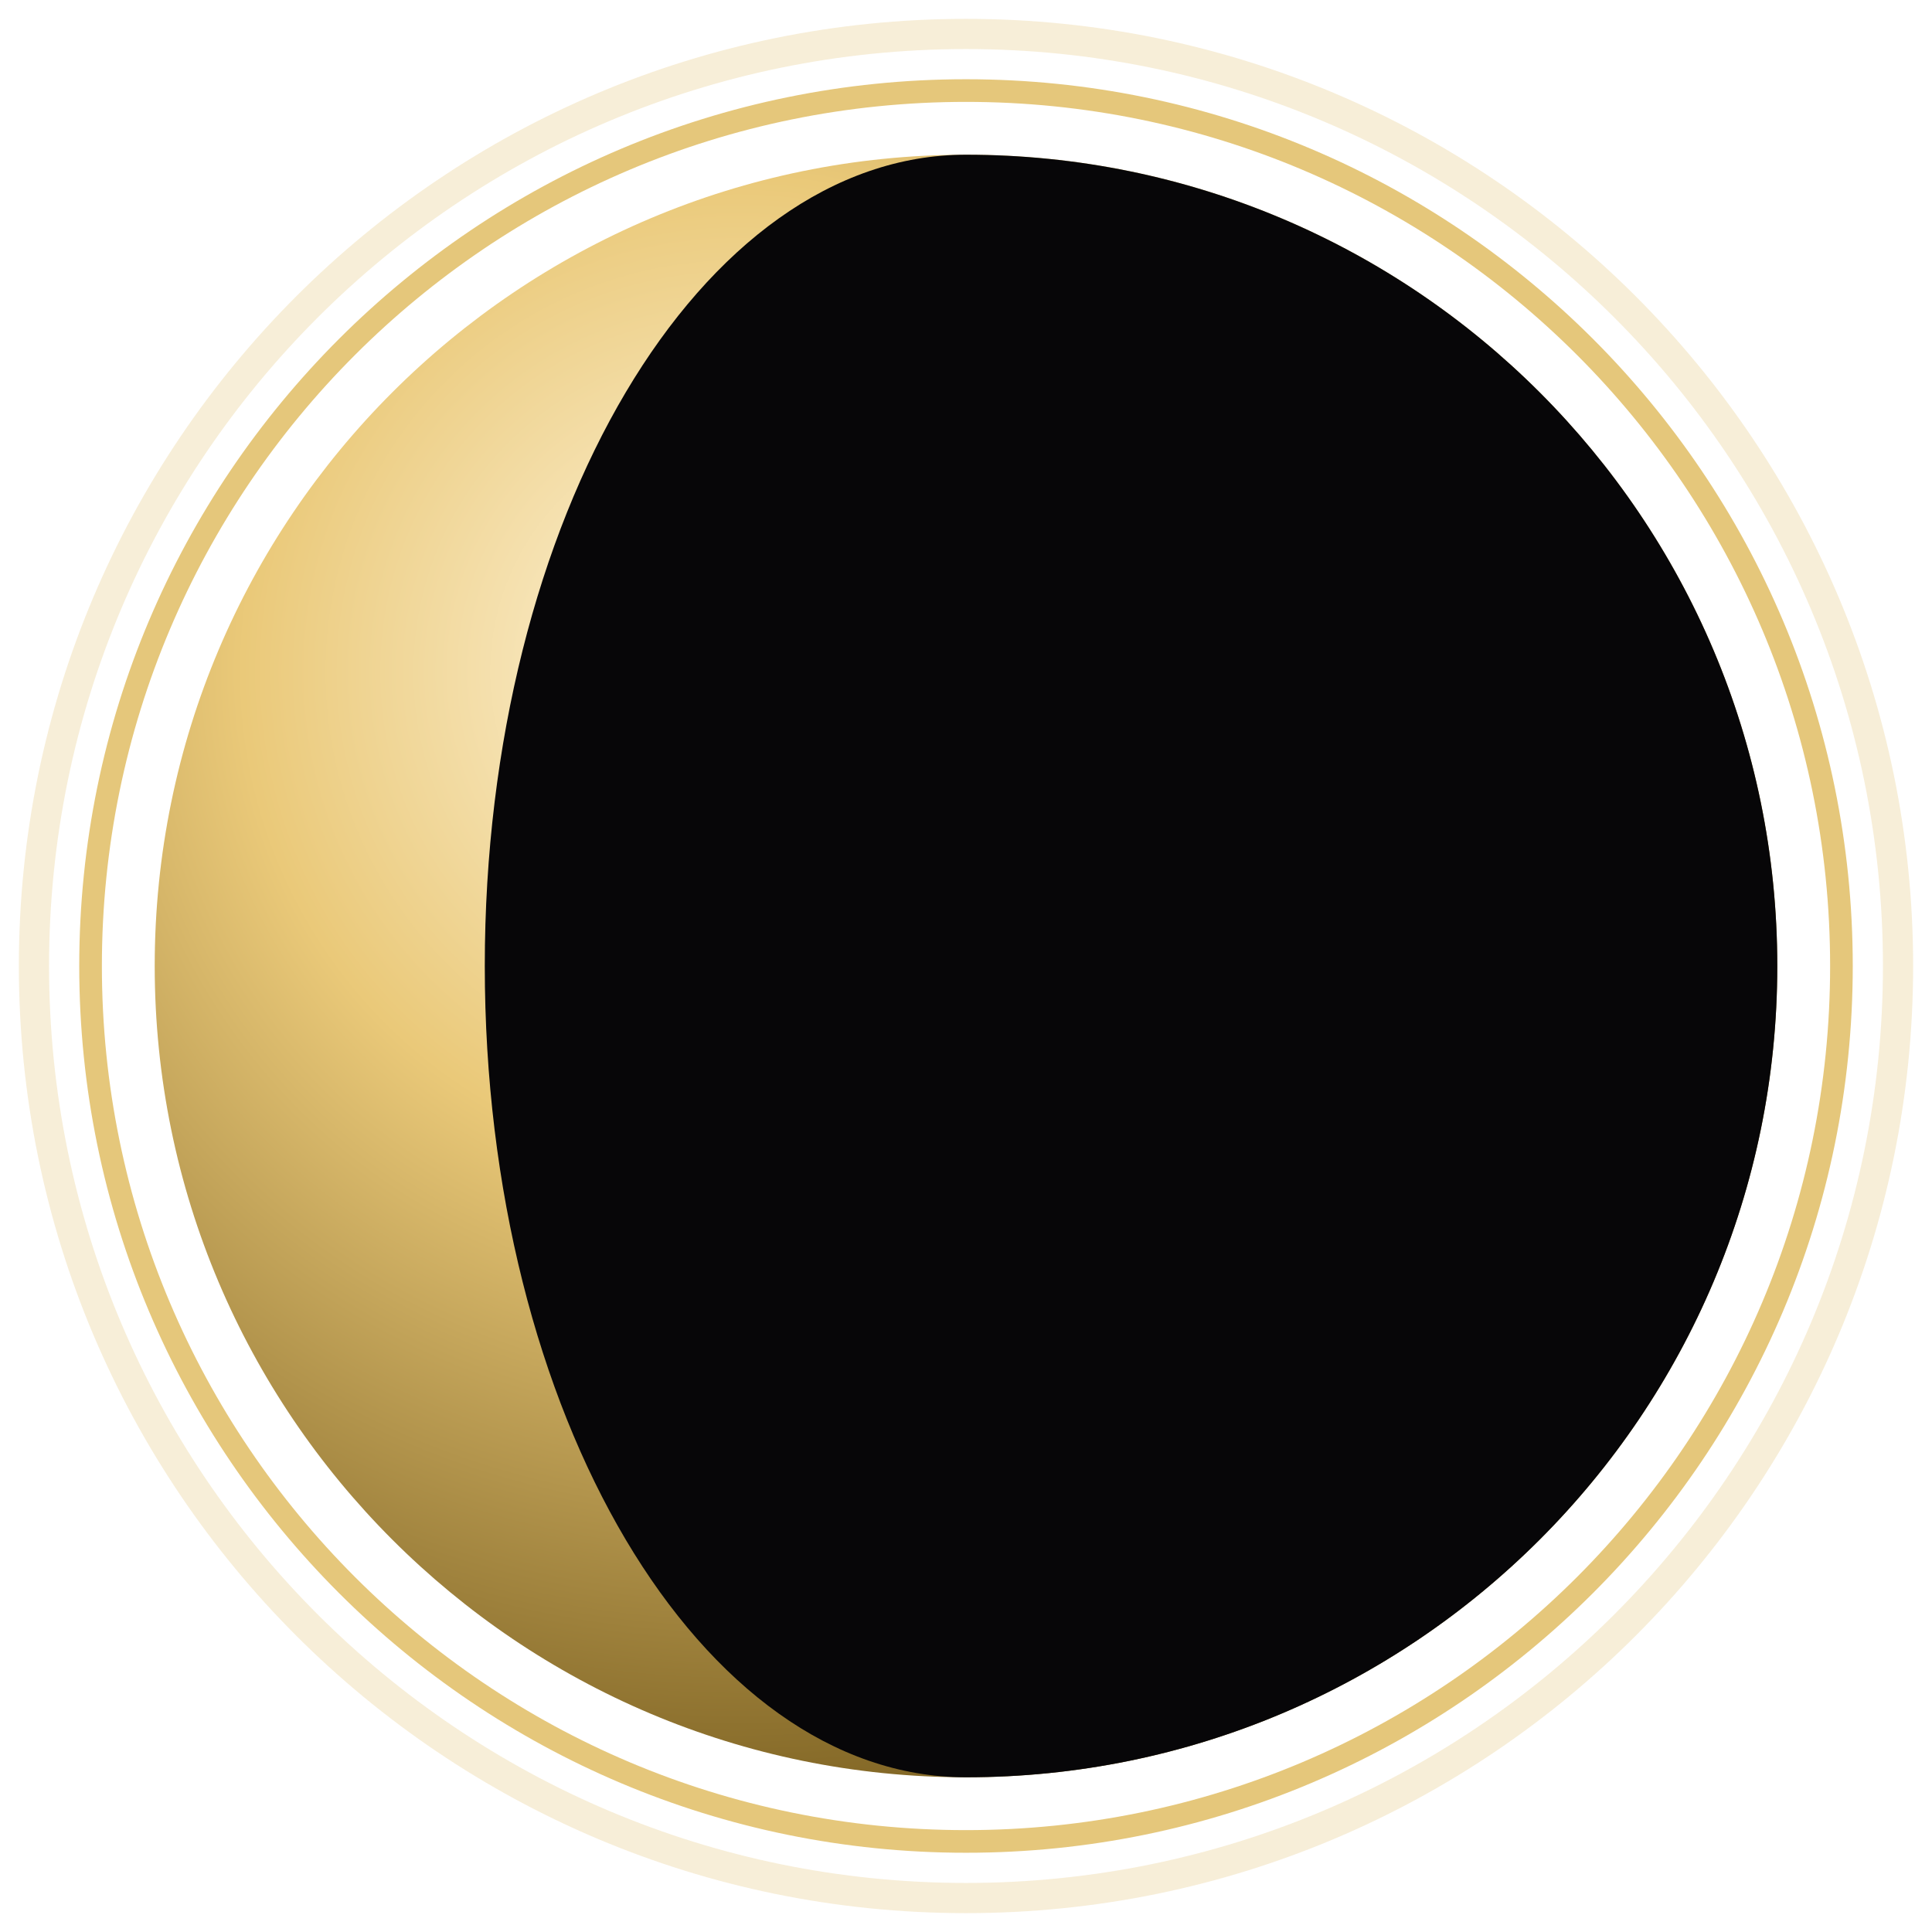
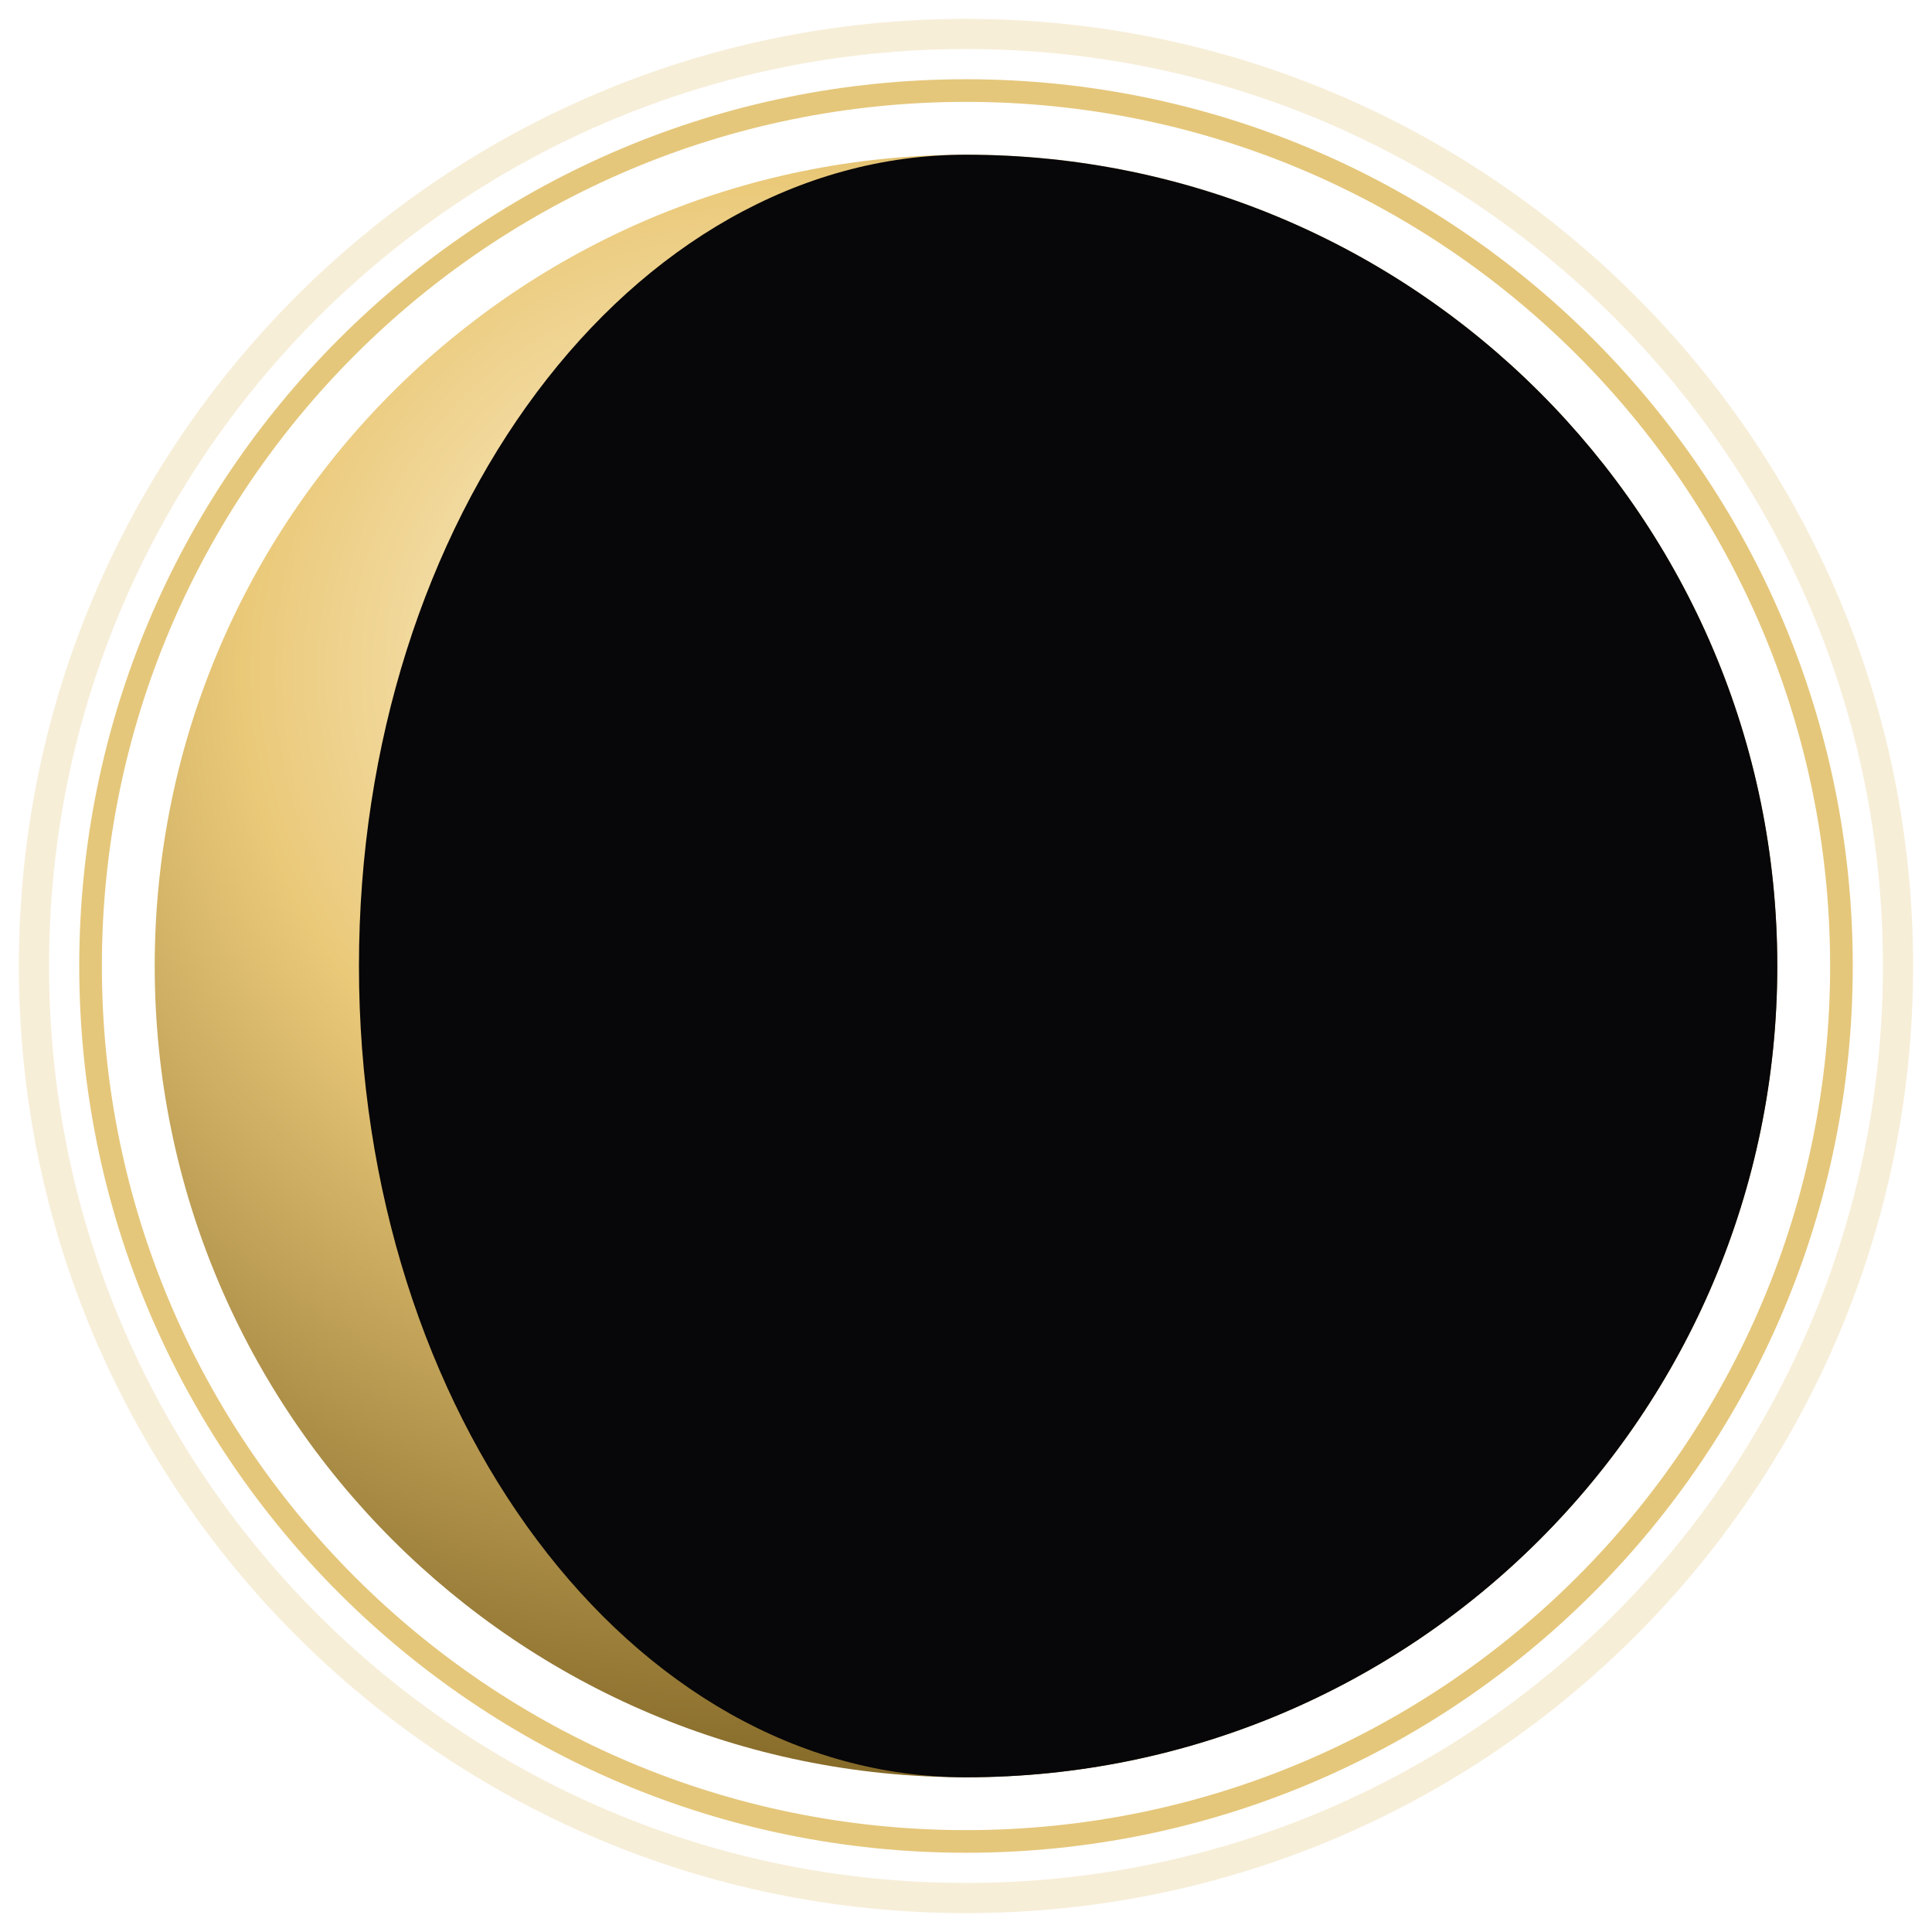
<svg xmlns="http://www.w3.org/2000/svg" viewBox="0 0 512 512" width="512" height="512">
  <defs>
    <radialGradient id="moonGold" cx="36%" cy="32%" r="72%">
      <stop offset="0%" stop-color="#FFF6E0" />
      <stop offset="42%" stop-color="#EAC979" />
      <stop offset="100%" stop-color="#7A5F1F" />
    </radialGradient>
  </defs>
  <circle cx="256" cy="256" r="215" fill="url(#moonGold)" />
-   <path d="M 256 41 A 215 215 0 0 1 256 471 A 127.526 215 0 0 1 256 41 Z" fill="#070608" fill-opacity="1.0" />
+   <path d="M 256 41 A 215 215 0 0 1 256 471 A 160.873 215 0 0 1 256 41 Z" fill="#070608" fill-opacity="1.0" />
  <circle cx="256" cy="256" r="247" fill="none" stroke="#E5C77B" stroke-opacity="0.3" stroke-width="8.0" />
  <circle cx="256" cy="256" r="232" fill="none" stroke="#E5C77B" stroke-opacity="1.0" stroke-width="6.0" />
</svg>
